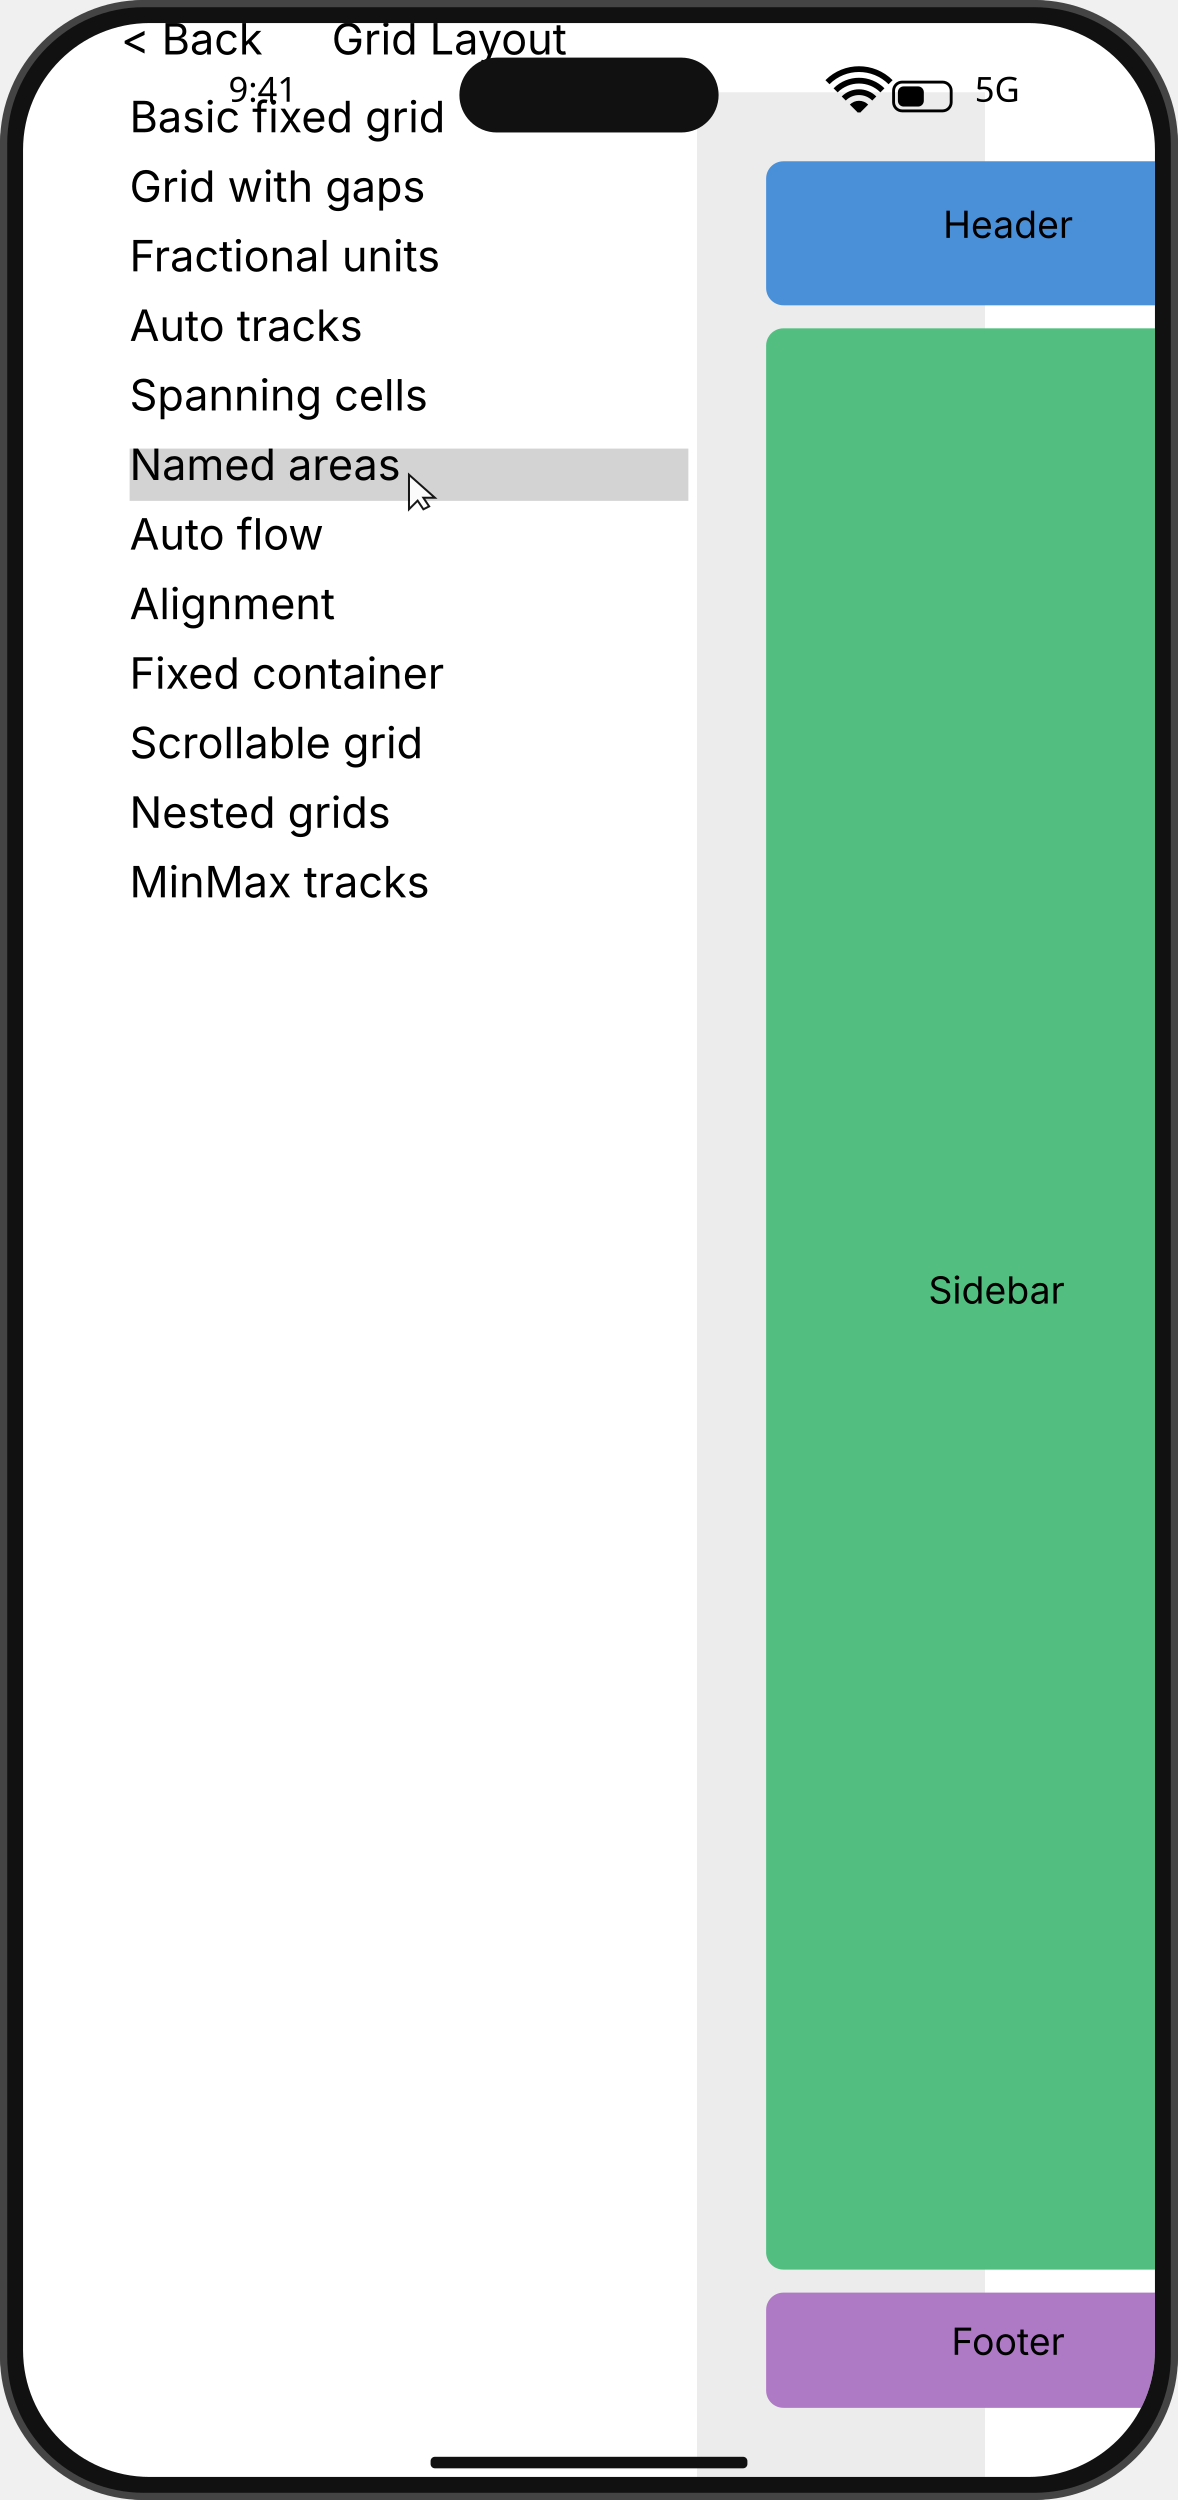
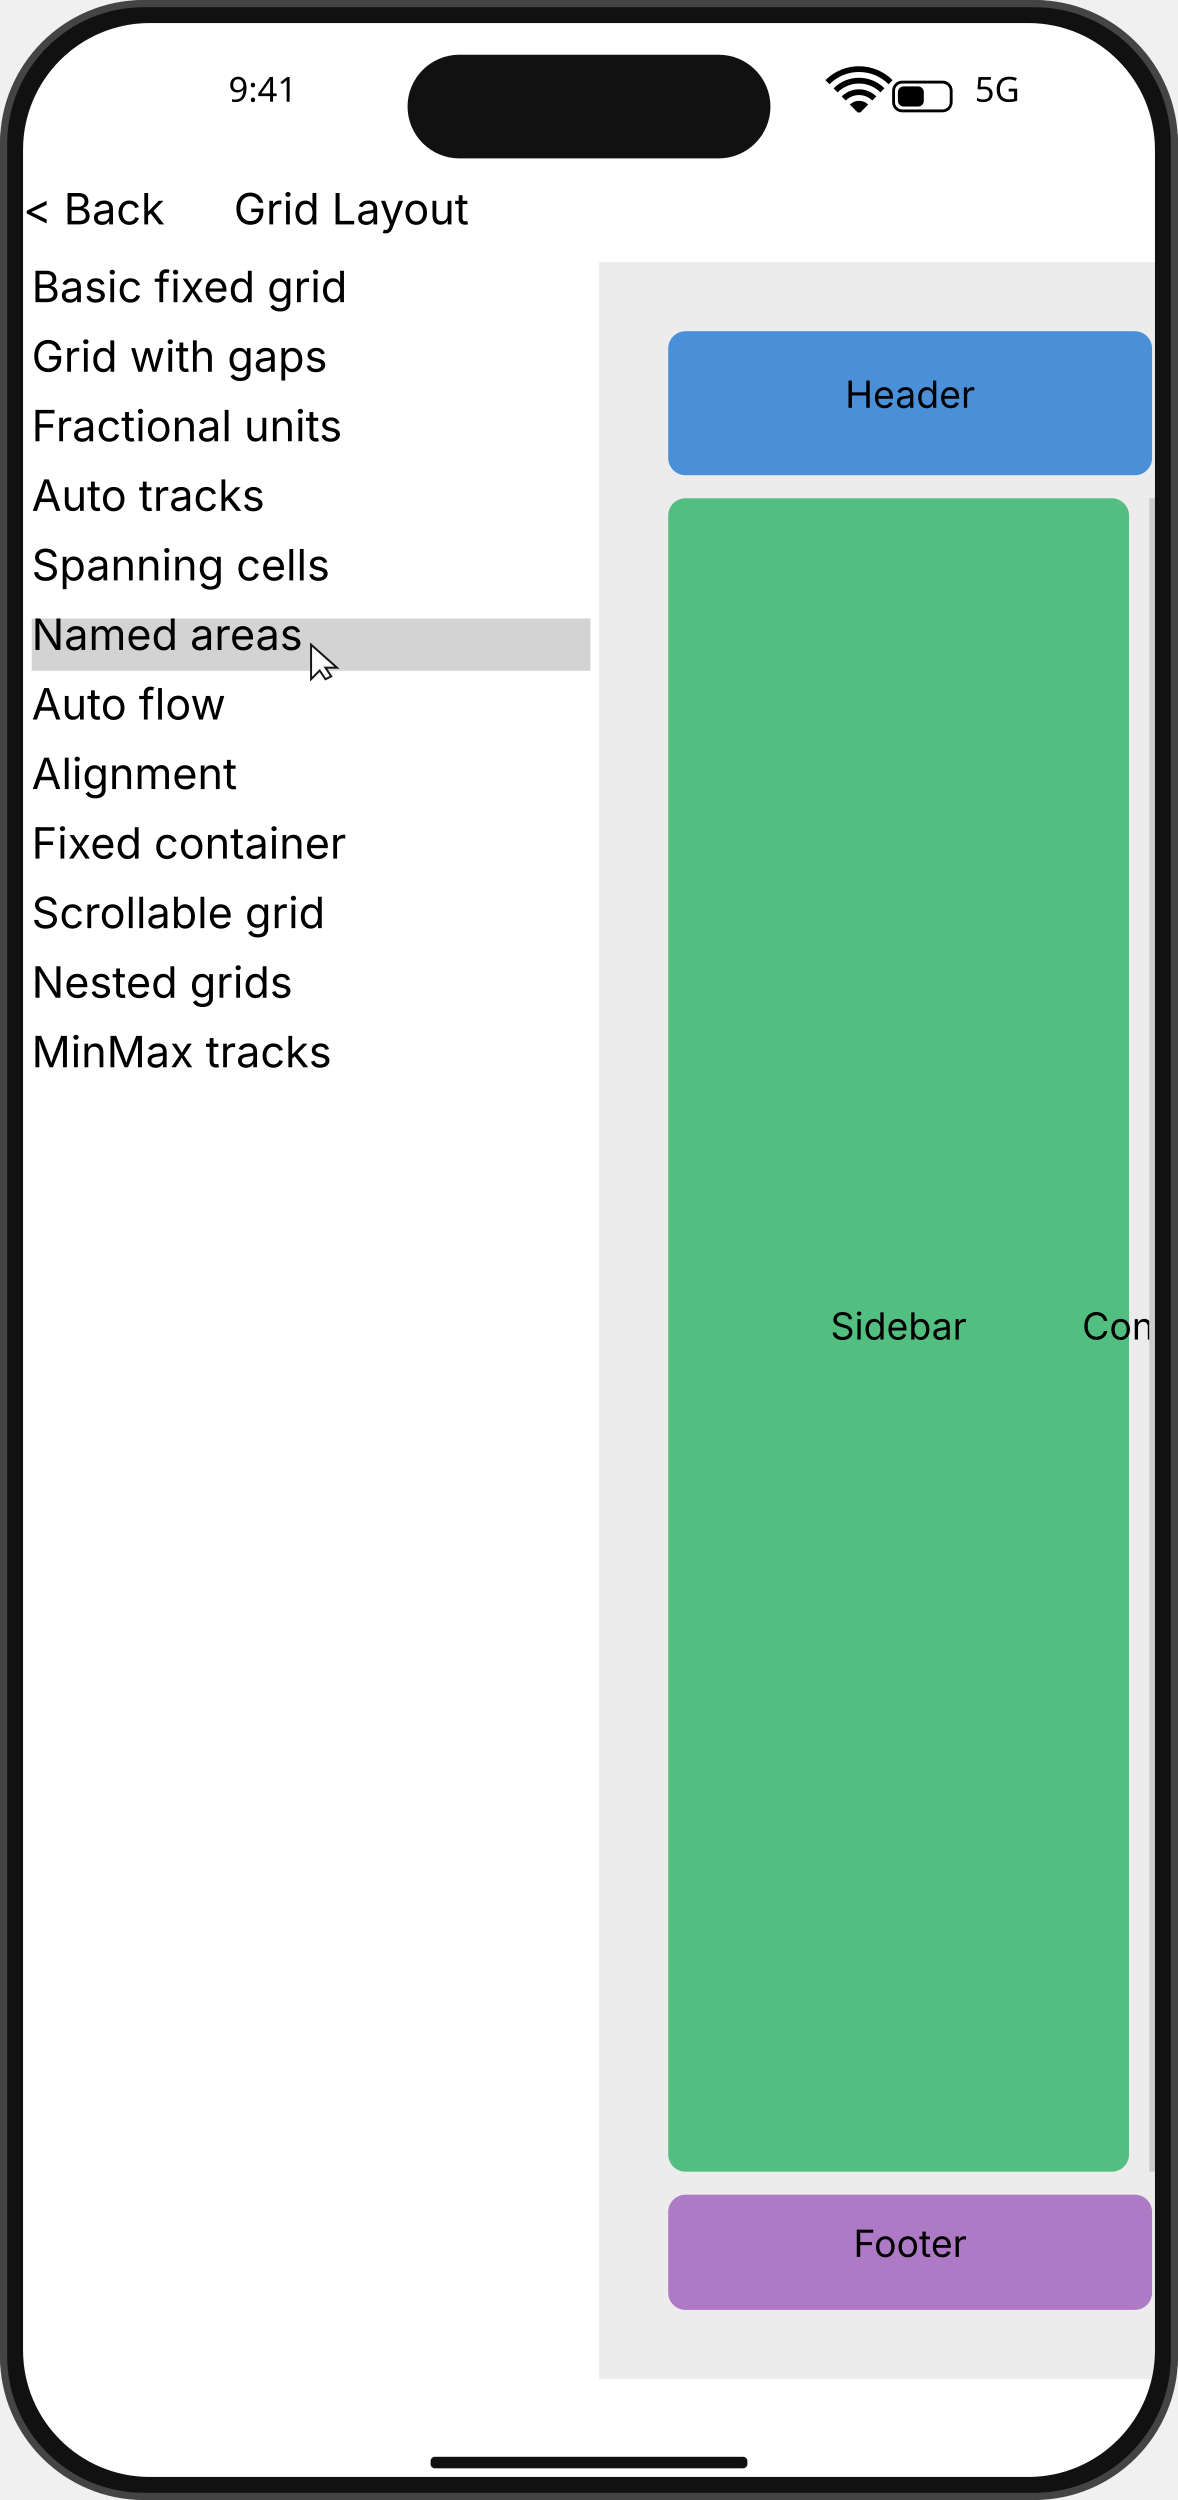
<svg xmlns="http://www.w3.org/2000/svg" width="409" height="868" viewBox="0 0 409 868">
  <defs>
    <clipPath id="clip0">
      <path d="M 52 8 H 357 A 44 44 0 0 1 401 52 V 816 A 44 44 0 0 1 357 860 H 52 A 44 44 0 0 1 8 816 V 52 A 44 44 0 0 1 52 8 Z " clip-rule="nonzero" />
    </clipPath>
  </defs>
  <g clip-path="url(#clip0)">
    <g transform="translate(8,8)">
      <rect x="0" y="0" width="393" height="852" fill="#FFFFFF" />
-       <rect x="234" y="24" width="1" height="828" fill="#E0E0E0" />
-       <text x="37" y="27" fill="#000000" text-anchor="start" dominant-baseline="text-before-edge" font-size="15" font-family="Inter" xml:space="preserve">Basic fixed grid</text>
-       <text x="37" y="51.15" fill="#000000" text-anchor="start" dominant-baseline="text-before-edge" font-size="15" font-family="Inter" xml:space="preserve">Grid with gaps</text>
-       <text x="37" y="75.3" fill="#000000" text-anchor="start" dominant-baseline="text-before-edge" font-size="15" font-family="Inter" xml:space="preserve">Fractional units</text>
-       <text x="37" y="99.45" fill="#000000" text-anchor="start" dominant-baseline="text-before-edge" font-size="15" font-family="Inter" xml:space="preserve">Auto tracks</text>
-       <text x="37" y="123.6" fill="#000000" text-anchor="start" dominant-baseline="text-before-edge" font-size="15" font-family="Inter" xml:space="preserve">Spanning cells</text>
-       <rect x="37" y="147.75" width="194" height="18.15" fill="#D3D3D3" />
-       <text x="37" y="147.75" fill="#000000" text-anchor="start" dominant-baseline="text-before-edge" font-size="15" font-family="Inter" xml:space="preserve">Named areas</text>
-       <text x="37" y="171.9" fill="#000000" text-anchor="start" dominant-baseline="text-before-edge" font-size="15" font-family="Inter" xml:space="preserve">Auto flow</text>
-       <text x="37" y="196.05" fill="#000000" text-anchor="start" dominant-baseline="text-before-edge" font-size="15" font-family="Inter" xml:space="preserve">Alignment</text>
-       <text x="37" y="220.2" fill="#000000" text-anchor="start" dominant-baseline="text-before-edge" font-size="15" font-family="Inter" xml:space="preserve">Fixed container</text>
-       <text x="37" y="244.34" fill="#000000" text-anchor="start" dominant-baseline="text-before-edge" font-size="15" font-family="Inter" xml:space="preserve">Scrollable grid</text>
-       <text x="37" y="268.49" fill="#000000" text-anchor="start" dominant-baseline="text-before-edge" font-size="15" font-family="Inter" xml:space="preserve">Nested grids</text>
-       <text x="37" y="292.64" fill="#000000" text-anchor="start" dominant-baseline="text-before-edge" font-size="15" font-family="Inter" xml:space="preserve">MinMax tracks</text>
-       <rect x="234" y="24" width="100" height="828" fill="#ECECEC" />
-       <path d="M 264 48 H 420 A 6 6 0 0 1 426 54 V 92 A 6 6 0 0 1 420 98 H 264 A 6 6 0 0 1 258 92 V 54 A 6 6 0 0 1 264 48 Z " fill="#4A90D9" fill-rule="nonzero" />
-       <text x="319.45" y="65.14" fill="#000000" text-anchor="start" dominant-baseline="text-before-edge" font-size="13" font-family="Inter" xml:space="preserve">Header</text>
-       <path d="M 264 106 H 412 A 6 6 0 0 1 418 112 V 774 A 6 6 0 0 1 412 780 H 264 A 6 6 0 0 1 258 774 V 112 A 6 6 0 0 1 264 106 Z " fill="#52BE80" fill-rule="nonzero" />
-       <text x="314.35" y="435.14" fill="#000000" text-anchor="start" dominant-baseline="text-before-edge" font-size="13" font-family="Inter" xml:space="preserve">Sidebar</text>
-       <path d="M 426 107 H 426 A -1 -1 0 0 1 425 106 V 780 A -1 -1 0 0 1 426 779 H 426 A -1 -1 0 0 1 427 780 V 106 A -1 -1 0 0 1 426 107 Z " fill="#F5F5F5" fill-rule="nonzero" />
-       <text x="401.69" y="435.14" fill="#000000" text-anchor="start" dominant-baseline="text-before-edge" font-size="13" font-family="Inter" xml:space="preserve">Content</text>
-       <path d="M 426 106.5 H 426 A -0.5 -0.5 0 0 1 425.5 106 V 780 A -0.5 -0.5 0 0 1 426 779.5 H 426 A -0.5 -0.5 0 0 1 426.5 780 V 106 A -0.5 -0.5 0 0 1 426 106.5 Z " fill="none" stroke="#CCCCCC" />
-       <path d="M 264 788 H 420 A 6 6 0 0 1 426 794 V 822 A 6 6 0 0 1 420 828 H 264 A 6 6 0 0 1 258 822 V 794 A 6 6 0 0 1 264 788 Z " fill="#AF7AC5" fill-rule="nonzero" />
-       <text x="322.33" y="800.14" fill="#000000" text-anchor="start" dominant-baseline="text-before-edge" font-size="13" font-family="Inter" xml:space="preserve">Footer</text>
-       <rect x="34" y="0" width="300" height="24" fill="#FFFFFF" />
-       <text x="34" y="0" fill="#000000" text-anchor="start" dominant-baseline="text-before-edge" font-size="15" font-family="Inter" xml:space="preserve">&lt; Back</text>
-       <text x="107.18" y="0" fill="#000000" text-anchor="start" dominant-baseline="text-before-edge" font-size="15" font-family="Inter" xml:space="preserve">Grid Layout</text>
+       <rect x="200" y="83" width="1" height="735" fill="#E0E0E0" />
+       <text x="3" y="86" fill="#000000" text-anchor="start" dominant-baseline="text-before-edge" font-size="15" font-family="Inter" xml:space="preserve">Basic fixed grid</text>
+       <text x="3" y="110.15" fill="#000000" text-anchor="start" dominant-baseline="text-before-edge" font-size="15" font-family="Inter" xml:space="preserve">Grid with gaps</text>
+       <text x="3" y="134.3" fill="#000000" text-anchor="start" dominant-baseline="text-before-edge" font-size="15" font-family="Inter" xml:space="preserve">Fractional units</text>
+       <text x="3" y="158.45" fill="#000000" text-anchor="start" dominant-baseline="text-before-edge" font-size="15" font-family="Inter" xml:space="preserve">Auto tracks</text>
+       <text x="3" y="182.6" fill="#000000" text-anchor="start" dominant-baseline="text-before-edge" font-size="15" font-family="Inter" xml:space="preserve">Spanning cells</text>
+       <rect x="3" y="206.75" width="194" height="18.15" fill="#D3D3D3" />
+       <text x="3" y="206.75" fill="#000000" text-anchor="start" dominant-baseline="text-before-edge" font-size="15" font-family="Inter" xml:space="preserve">Named areas</text>
+       <text x="3" y="230.9" fill="#000000" text-anchor="start" dominant-baseline="text-before-edge" font-size="15" font-family="Inter" xml:space="preserve">Auto flow</text>
+       <text x="3" y="255.05" fill="#000000" text-anchor="start" dominant-baseline="text-before-edge" font-size="15" font-family="Inter" xml:space="preserve">Alignment</text>
+       <text x="3" y="279.2" fill="#000000" text-anchor="start" dominant-baseline="text-before-edge" font-size="15" font-family="Inter" xml:space="preserve">Fixed container</text>
+       <text x="3" y="303.34" fill="#000000" text-anchor="start" dominant-baseline="text-before-edge" font-size="15" font-family="Inter" xml:space="preserve">Scrollable grid</text>
+       <text x="3" y="327.49" fill="#000000" text-anchor="start" dominant-baseline="text-before-edge" font-size="15" font-family="Inter" xml:space="preserve">Nested grids</text>
+       <text x="3" y="351.64" fill="#000000" text-anchor="start" dominant-baseline="text-before-edge" font-size="15" font-family="Inter" xml:space="preserve">MinMax tracks</text>
+       <rect x="200" y="83" width="193" height="735" fill="#ECECEC" />
+       <path d="M 230 107 H 386 A 6 6 0 0 1 392 113 V 151 A 6 6 0 0 1 386 157 H 230 A 6 6 0 0 1 224 151 V 113 A 6 6 0 0 1 230 107 Z " fill="#4A90D9" fill-rule="nonzero" />
+       <text x="285.45" y="124.14" fill="#000000" text-anchor="start" dominant-baseline="text-before-edge" font-size="13" font-family="Inter" xml:space="preserve">Header</text>
+       <path d="M 230 165 H 378 A 6 6 0 0 1 384 171 V 740 A 6 6 0 0 1 378 746 H 230 A 6 6 0 0 1 224 740 V 171 A 6 6 0 0 1 230 165 Z " fill="#52BE80" fill-rule="nonzero" />
+       <text x="280.35" y="447.64" fill="#000000" text-anchor="start" dominant-baseline="text-before-edge" font-size="13" font-family="Inter" xml:space="preserve">Sidebar</text>
+       <path d="M 392 166 H 392 A -1 -1 0 0 1 391 165 V 746 A -1 -1 0 0 1 392 745 H 392 A -1 -1 0 0 1 393 746 V 165 A -1 -1 0 0 1 392 166 Z " fill="#F5F5F5" fill-rule="nonzero" />
+       <text x="367.69" y="447.64" fill="#000000" text-anchor="start" dominant-baseline="text-before-edge" font-size="13" font-family="Inter" xml:space="preserve">Content</text>
+       <path d="M 392 165.5 H 392 A -0.5 -0.5 0 0 1 391.5 165 V 746 A -0.5 -0.5 0 0 1 392 745.5 H 392 A -0.5 -0.5 0 0 1 392.5 746 V 165 A -0.5 -0.5 0 0 1 392 165.5 Z " fill="none" stroke="#CCCCCC" />
+       <path d="M 230 754 H 386 A 6 6 0 0 1 392 760 V 788 A 6 6 0 0 1 386 794 H 230 A 6 6 0 0 1 224 788 V 760 A 6 6 0 0 1 230 754 Z " fill="#AF7AC5" fill-rule="nonzero" />
+       <text x="288.33" y="766.14" fill="#000000" text-anchor="start" dominant-baseline="text-before-edge" font-size="13" font-family="Inter" xml:space="preserve">Footer</text>
+       <rect x="0" y="59" width="393" height="24" fill="#FFFFFF" />
+       <text x="0" y="59" fill="#000000" text-anchor="start" dominant-baseline="text-before-edge" font-size="15" font-family="Inter" xml:space="preserve">&lt; Back</text>
+       <text x="73.18" y="59" fill="#000000" text-anchor="start" dominant-baseline="text-before-edge" font-size="15" font-family="Inter" xml:space="preserve">Grid Layout</text>
    </g>
  </g>
  <path d="M 52 4 H 357 A 48 48 0 0 1 405 52 V 816 A 48 48 0 0 1 357 864 H 52 A 48 48 0 0 1 4 816 V 52 A 48 48 0 0 1 52 4 Z " fill="none" stroke="#111111" stroke-width="8" />
  <path d="M 49.88 1.25 H 359.13 A 48.63 48.63 0 0 1 407.75 49.88 V 818.13 A 48.63 48.63 0 0 1 359.13 866.75 H 49.88 A 48.63 48.63 0 0 1 1.25 818.13 V 49.88 A 48.63 48.63 0 0 1 49.88 1.25 Z " fill="none" stroke="#444444" stroke-width="2.5" />
-   <path d="M 172.5 20 H 236.5 A 13 13 0 0 1 249.5 33 V 33 A 13 13 0 0 1 236.5 46 H 172.5 A 13 13 0 0 1 159.5 33 V 33 A 13 13 0 0 1 172.5 20 Z " fill="#111111" fill-rule="nonzero" />
+   <path d="M 159.5 19 H 249.5 A 18 18 0 0 1 267.5 37 V 37 A 18 18 0 0 1 249.5 55 H 159.5 A 18 18 0 0 1 141.5 37 V 37 A 18 18 0 0 1 159.5 19 Z " fill="#111111" fill-rule="nonzero" />
  <g transform="translate(91.25,26)">
    <text x="0" y="0" fill="#000000" text-anchor="middle" dominant-baseline="text-before-edge" font-size="12" font-family="Verdana" font-weight="Xui.Core.Canvas.FontWeight" xml:space="preserve">9:41</text>
  </g>
  <g transform="translate(298.25,39.5)">
    <path d="M 1.77 -1.77 A 2.5 2.5 0 0 0 -1.77 -1.77 " fill="none" stroke="#000000" stroke-width="4" />
    <path d="M 5.3 -5.3 A 7.5 7.5 0 0 0 -5.3 -5.3 " fill="none" stroke="#000000" stroke-width="2" />
    <path d="M 8.13 -8.13 A 11.5 11.5 0 0 0 -8.13 -8.13 " fill="none" stroke="#000000" stroke-width="2" />
    <path d="M 10.96 -10.96 A 15.5 15.5 0 0 0 -10.96 -10.96 " fill="none" stroke="#000000" stroke-width="2" />
  </g>
  <g transform="translate(310.25,28.5)">
    <path d="M 3 0 H 17 A 3 3 0 0 1 20 3 V 7 A 3 3 0 0 1 17 10 H 3 A 3 3 0 0 1 0 7 V 3 A 3 3 0 0 1 3 0 Z " fill="none" stroke="#000000" />
    <path d="M 3.5 1.5 H 8.5 A 2 2 0 0 1 10.5 3.5 V 6.5 A 2 2 0 0 1 8.5 8.5 H 3.5 A 2 2 0 0 1 1.5 6.5 V 3.5 A 2 2 0 0 1 3.5 1.5 Z " fill="#000000" fill-rule="nonzero" />
  </g>
  <g transform="translate(346.25,26)">
    <text x="0" y="0" fill="#000000" text-anchor="middle" dominant-baseline="text-before-edge" font-size="12" font-family="Verdana" font-weight="Xui.Core.Canvas.FontWeight" xml:space="preserve">5G</text>
  </g>
  <path d="M 151 853 H 258 A 1.5 1.5 0 0 1 259.5 854.5 V 855.5 A 1.5 1.5 0 0 1 258 857 H 151 A 1.5 1.5 0 0 1 149.5 855.5 V 854.5 A 1.5 1.5 0 0 1 151 853 Z " fill="#111111" fill-rule="nonzero" />
-   <g transform="translate(142 164.8218)" opacity="0.9">
+   <g transform="translate(108 223.8218)" opacity="0.9">
    <polygon points="0,0 0,12 3,9 5,12 7,11 5,8 9,8" fill="white" stroke="black" stroke-width="0.7" />
  </g>
</svg>
